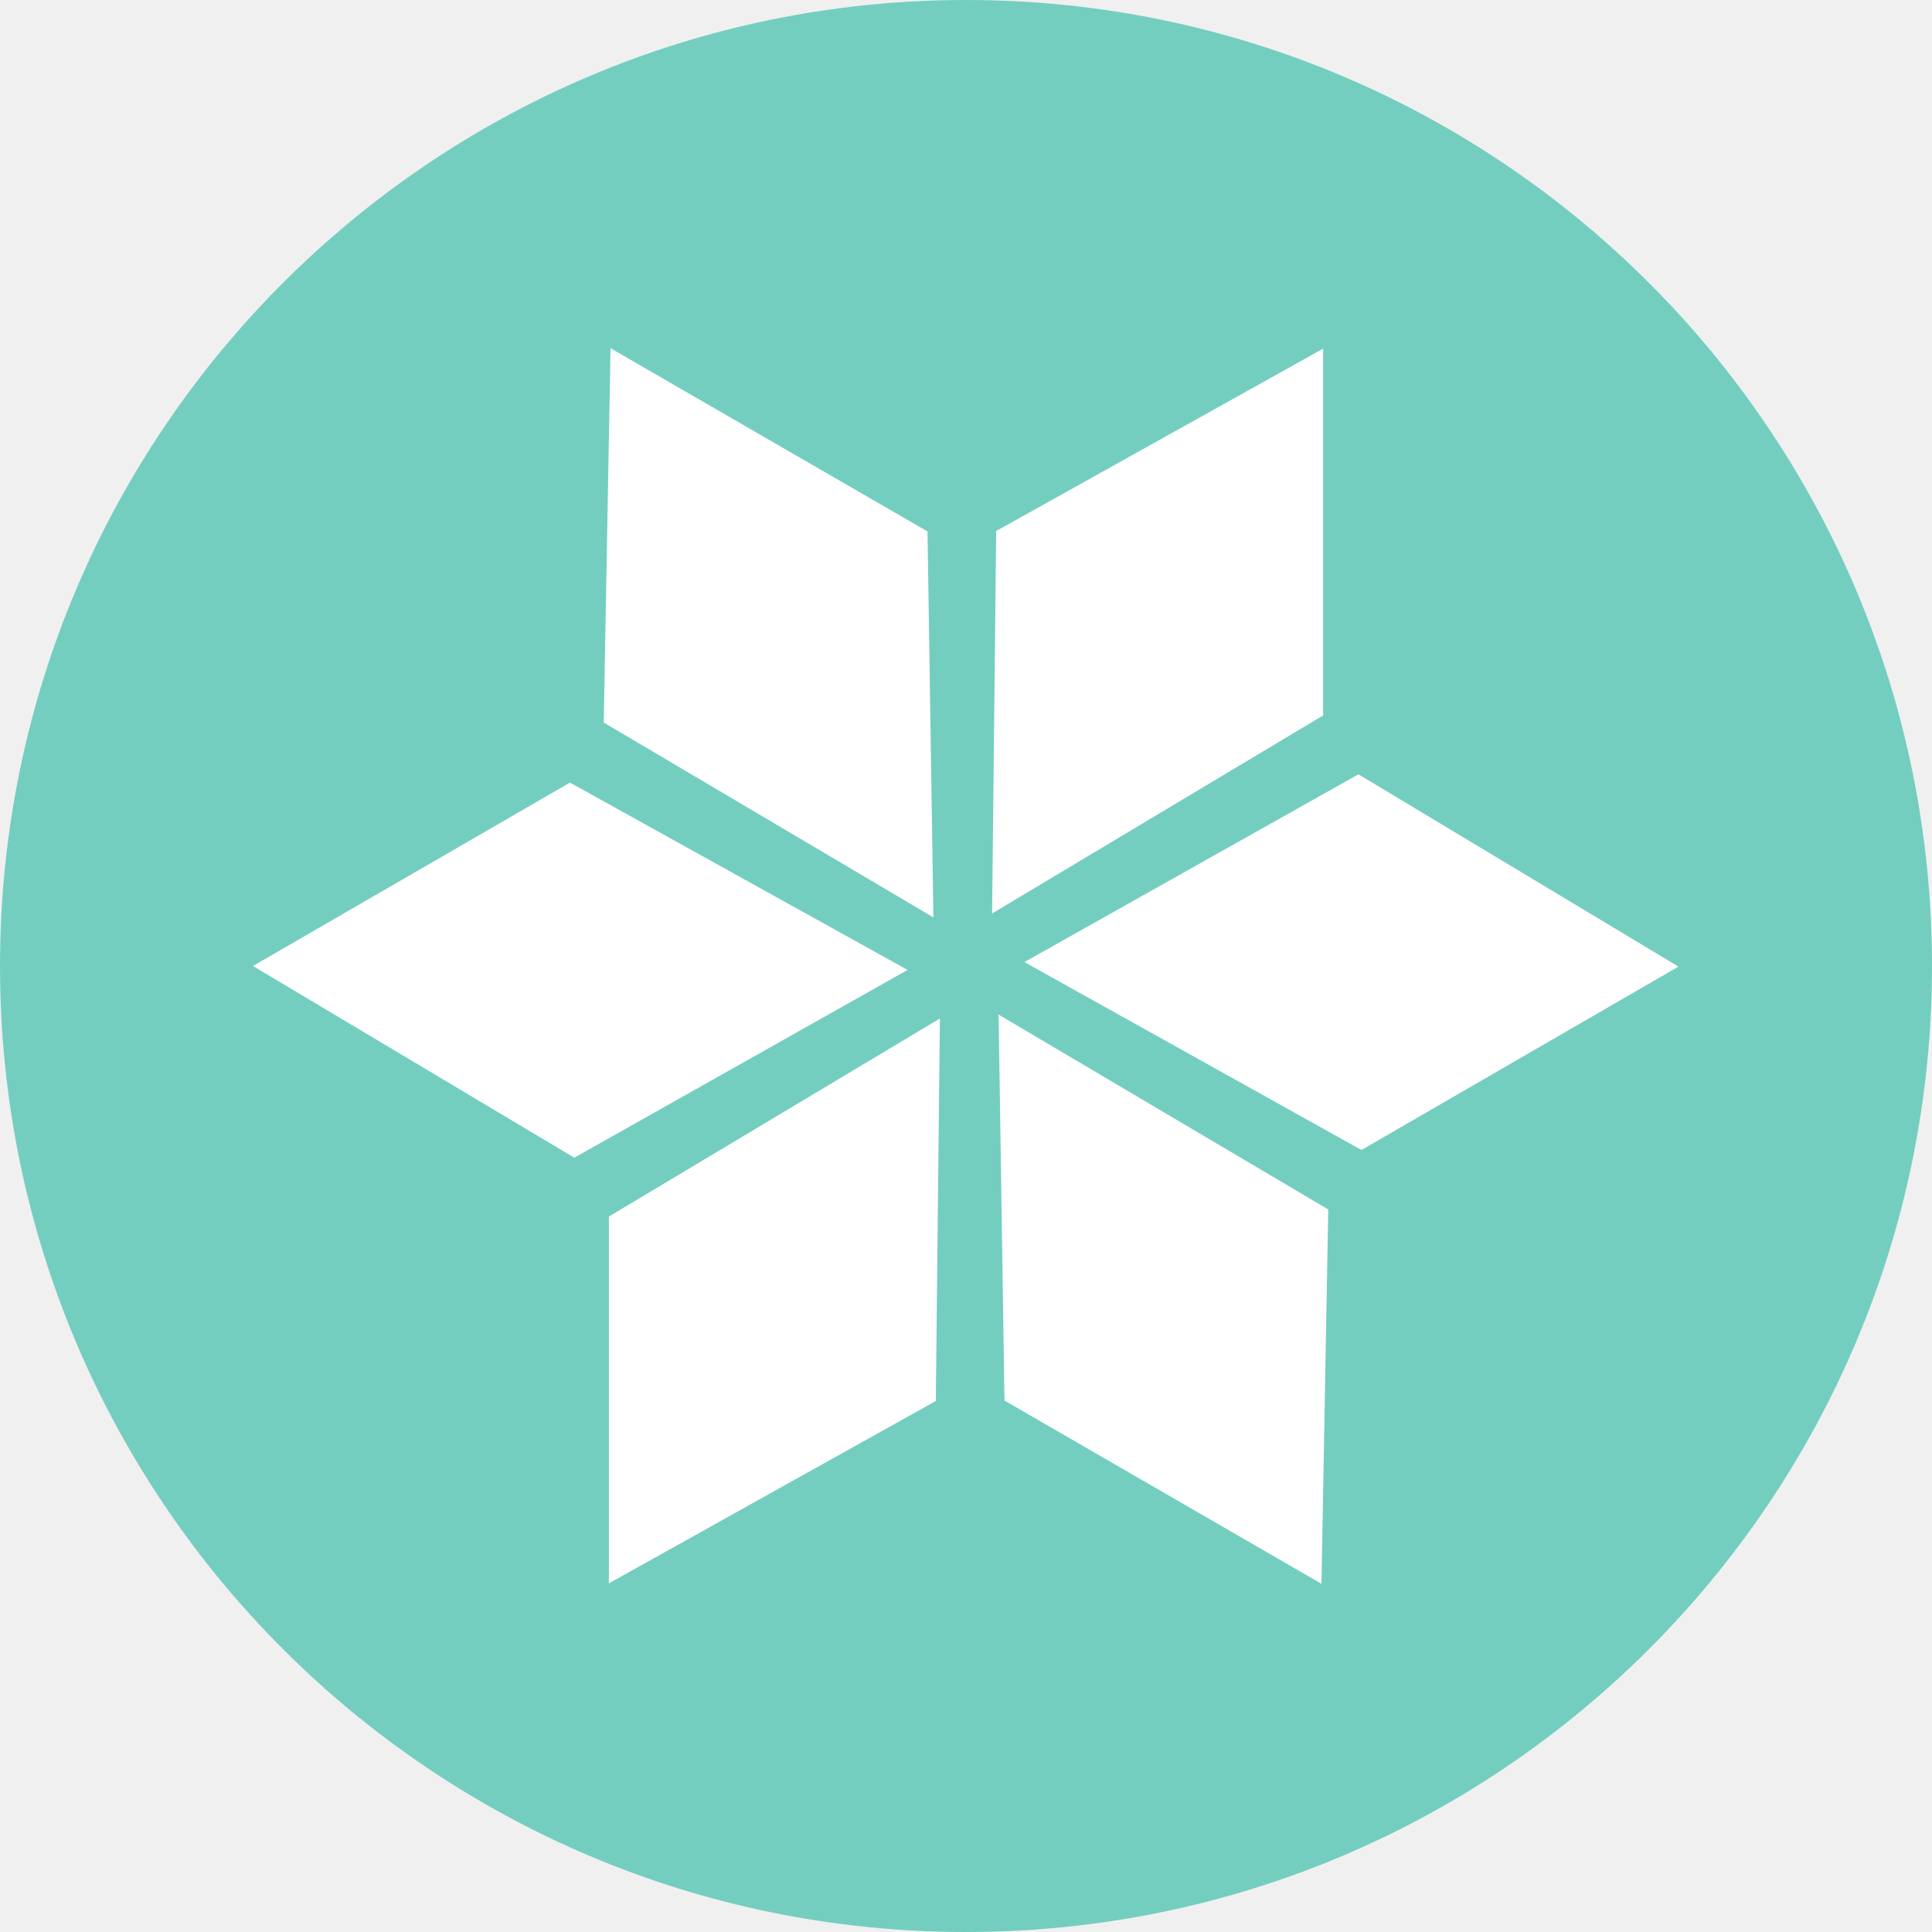
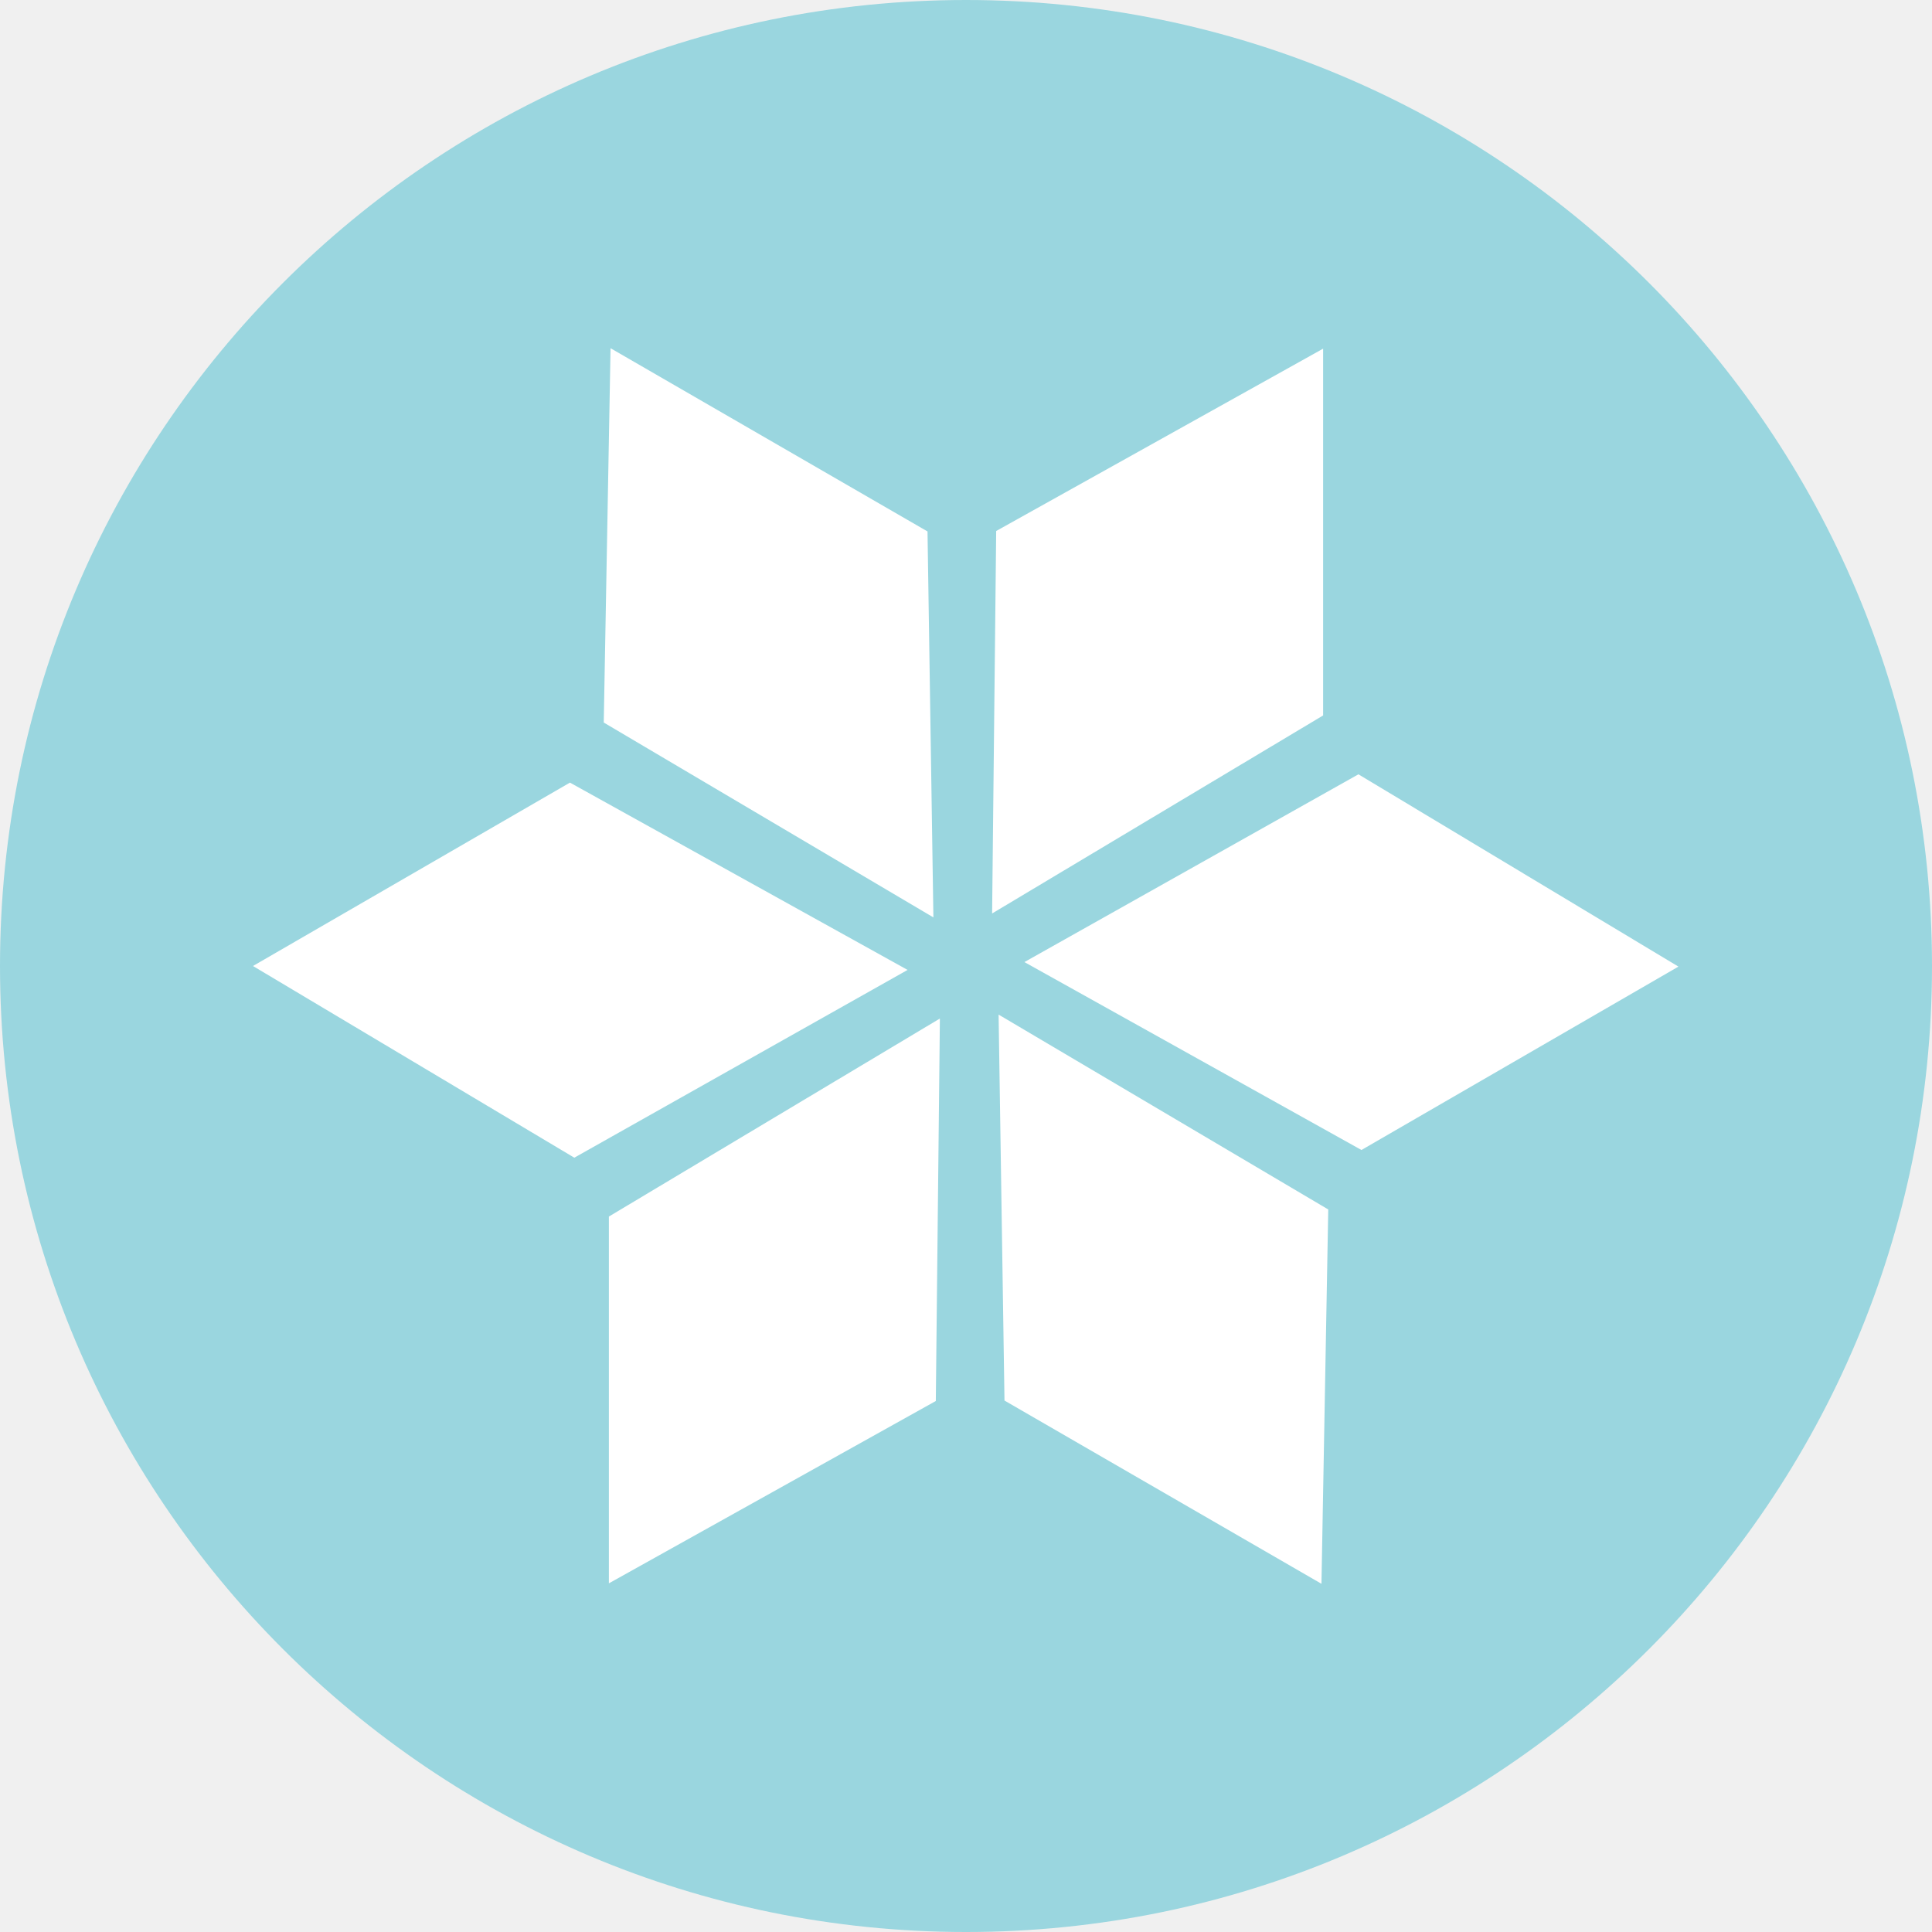
<svg xmlns="http://www.w3.org/2000/svg" viewBox="0 0 128 128">
  <defs>
-     <style>.cls-1{fill:#74cec0;}.cls-2{fill:#fff;}</style>
+     <style>.cls-1{fill:#9ad6df;}.cls-2{fill:#fff;}</style>
  </defs>
  <g id="ice">
    <circle class="cls-1" cx="64" cy="64" r="64" />
    <path class="cls-2" d="M60.13,64.26,38.05,76.7,16.76,64l21-12.15ZM90,51.3,67.87,63.74,90.2,76.19l21-12.15ZM61.45,35.21l-21-12.14L40,47.87,61.84,60.78ZM88,80.13,66.16,67.22l.39,25.57,21,12.14ZM87.66,47.4V23.1L66,35.18l-.27,25.34ZM62,92.82l.27-25.34L40.34,80.6v24.3Z" />
  </g>
</svg>
